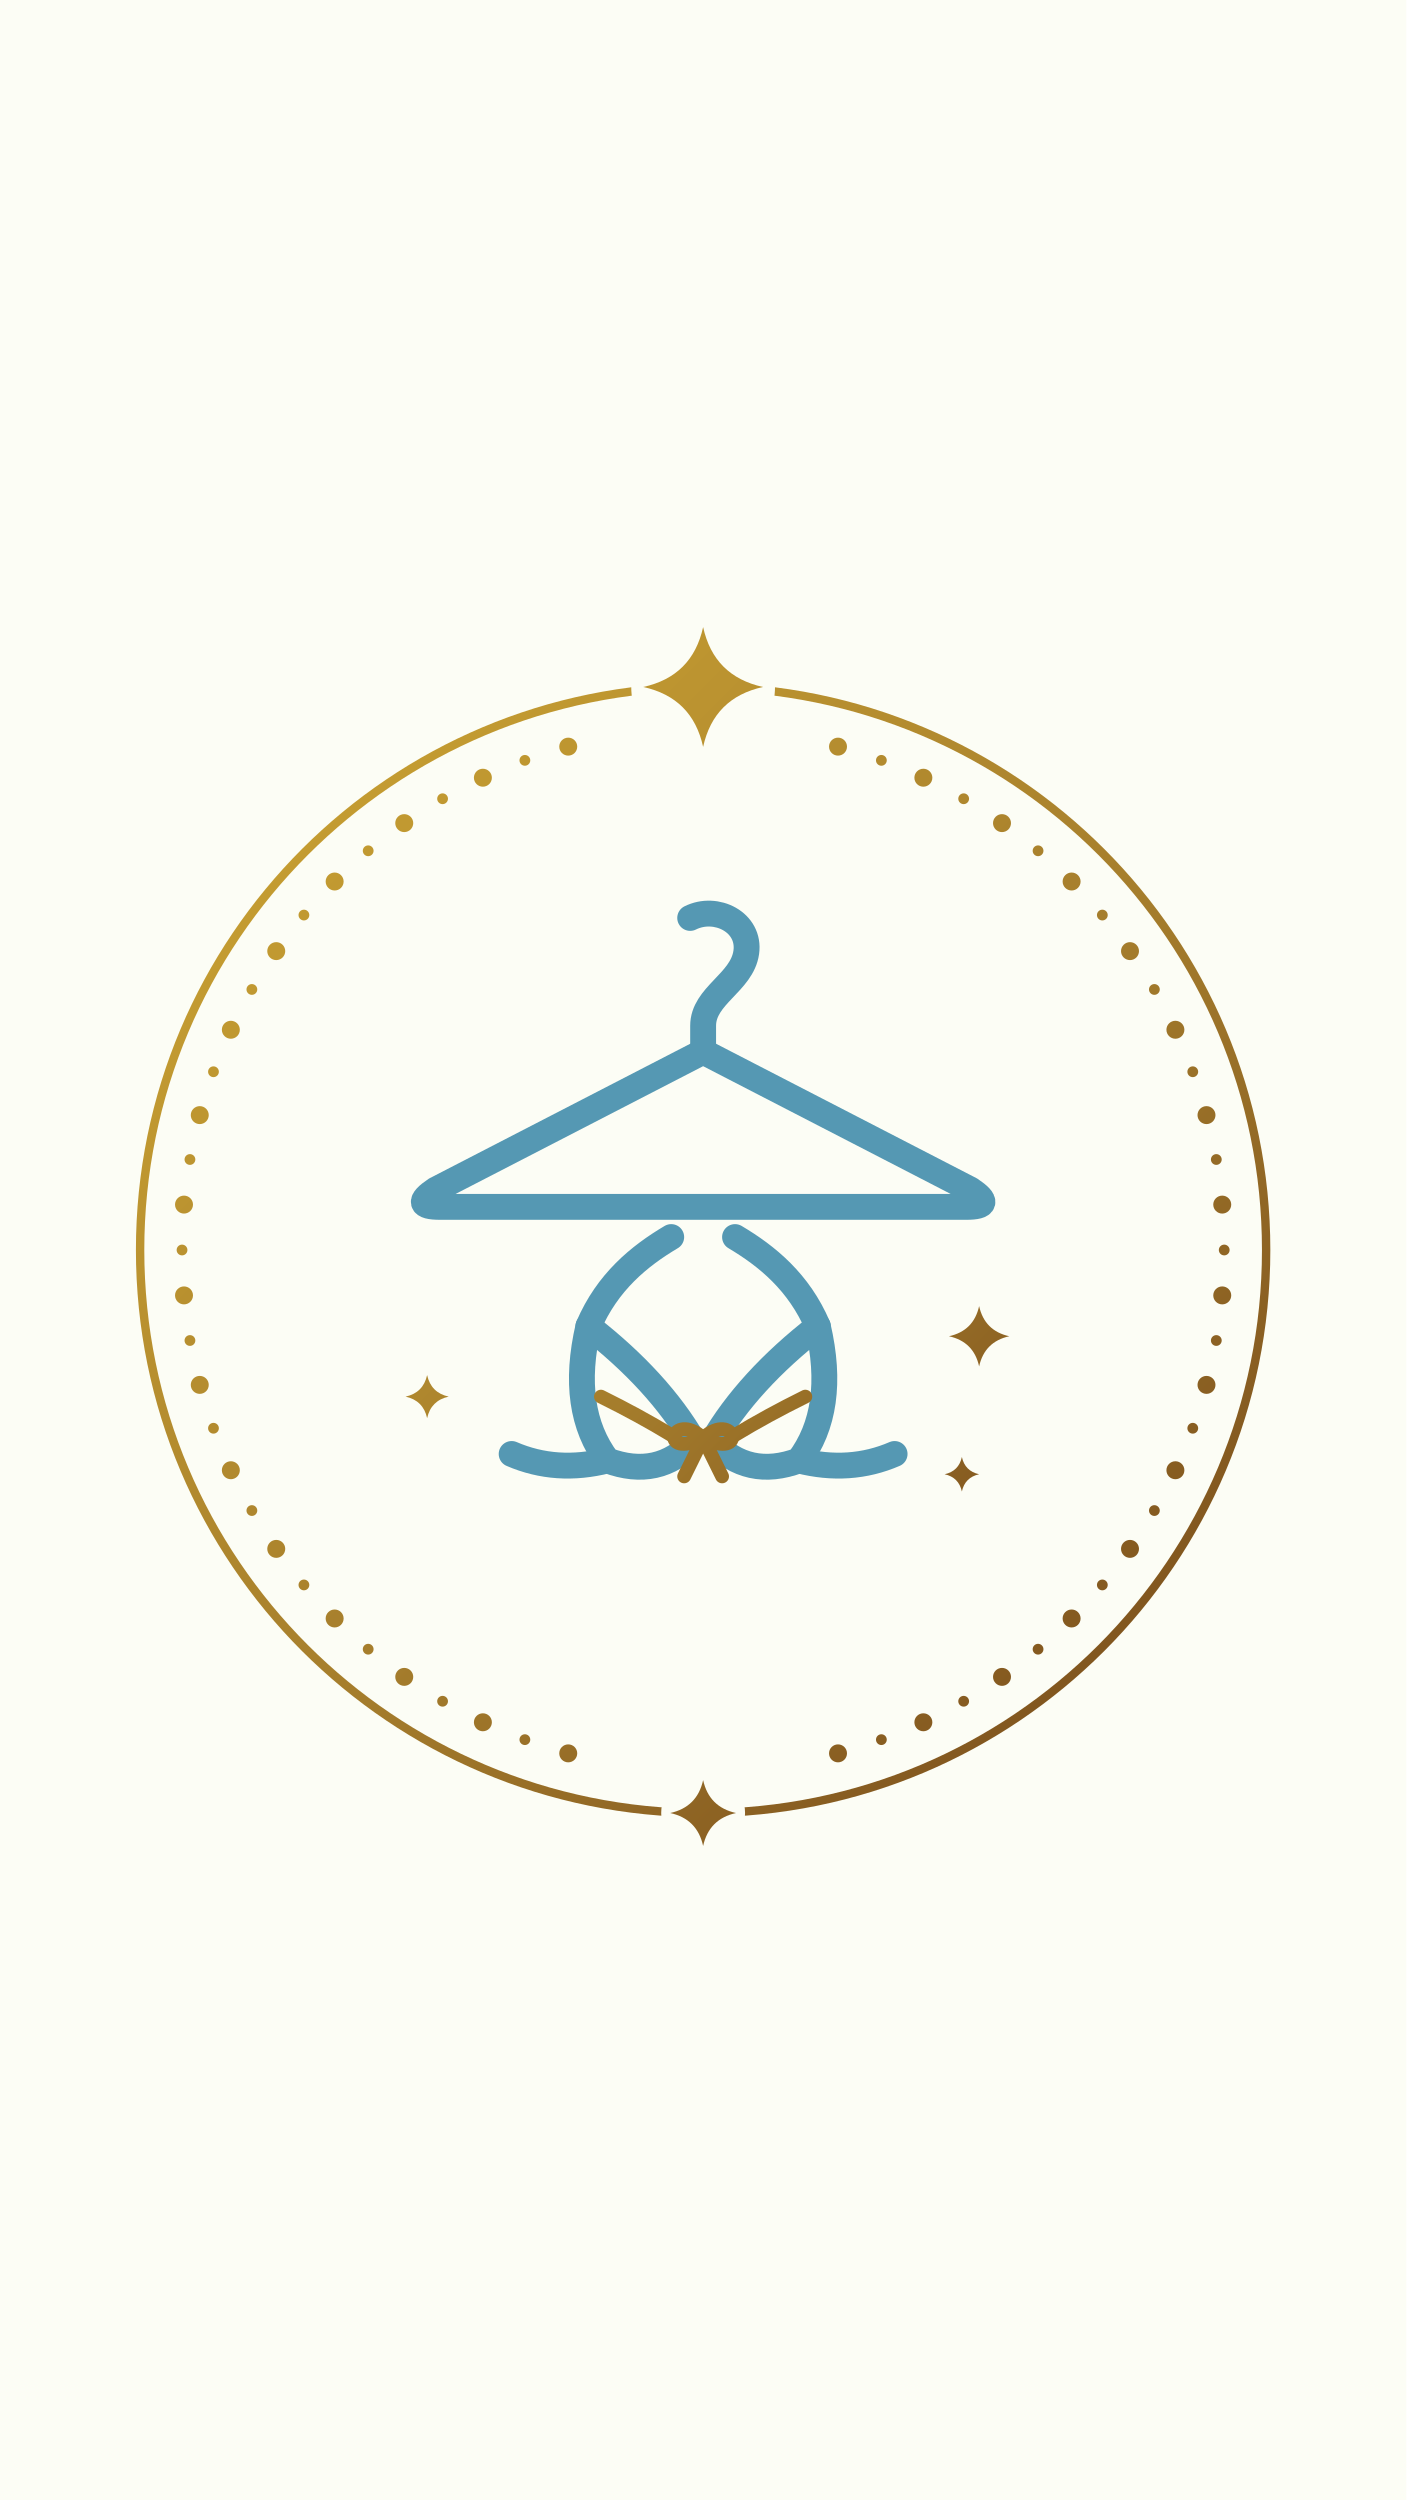
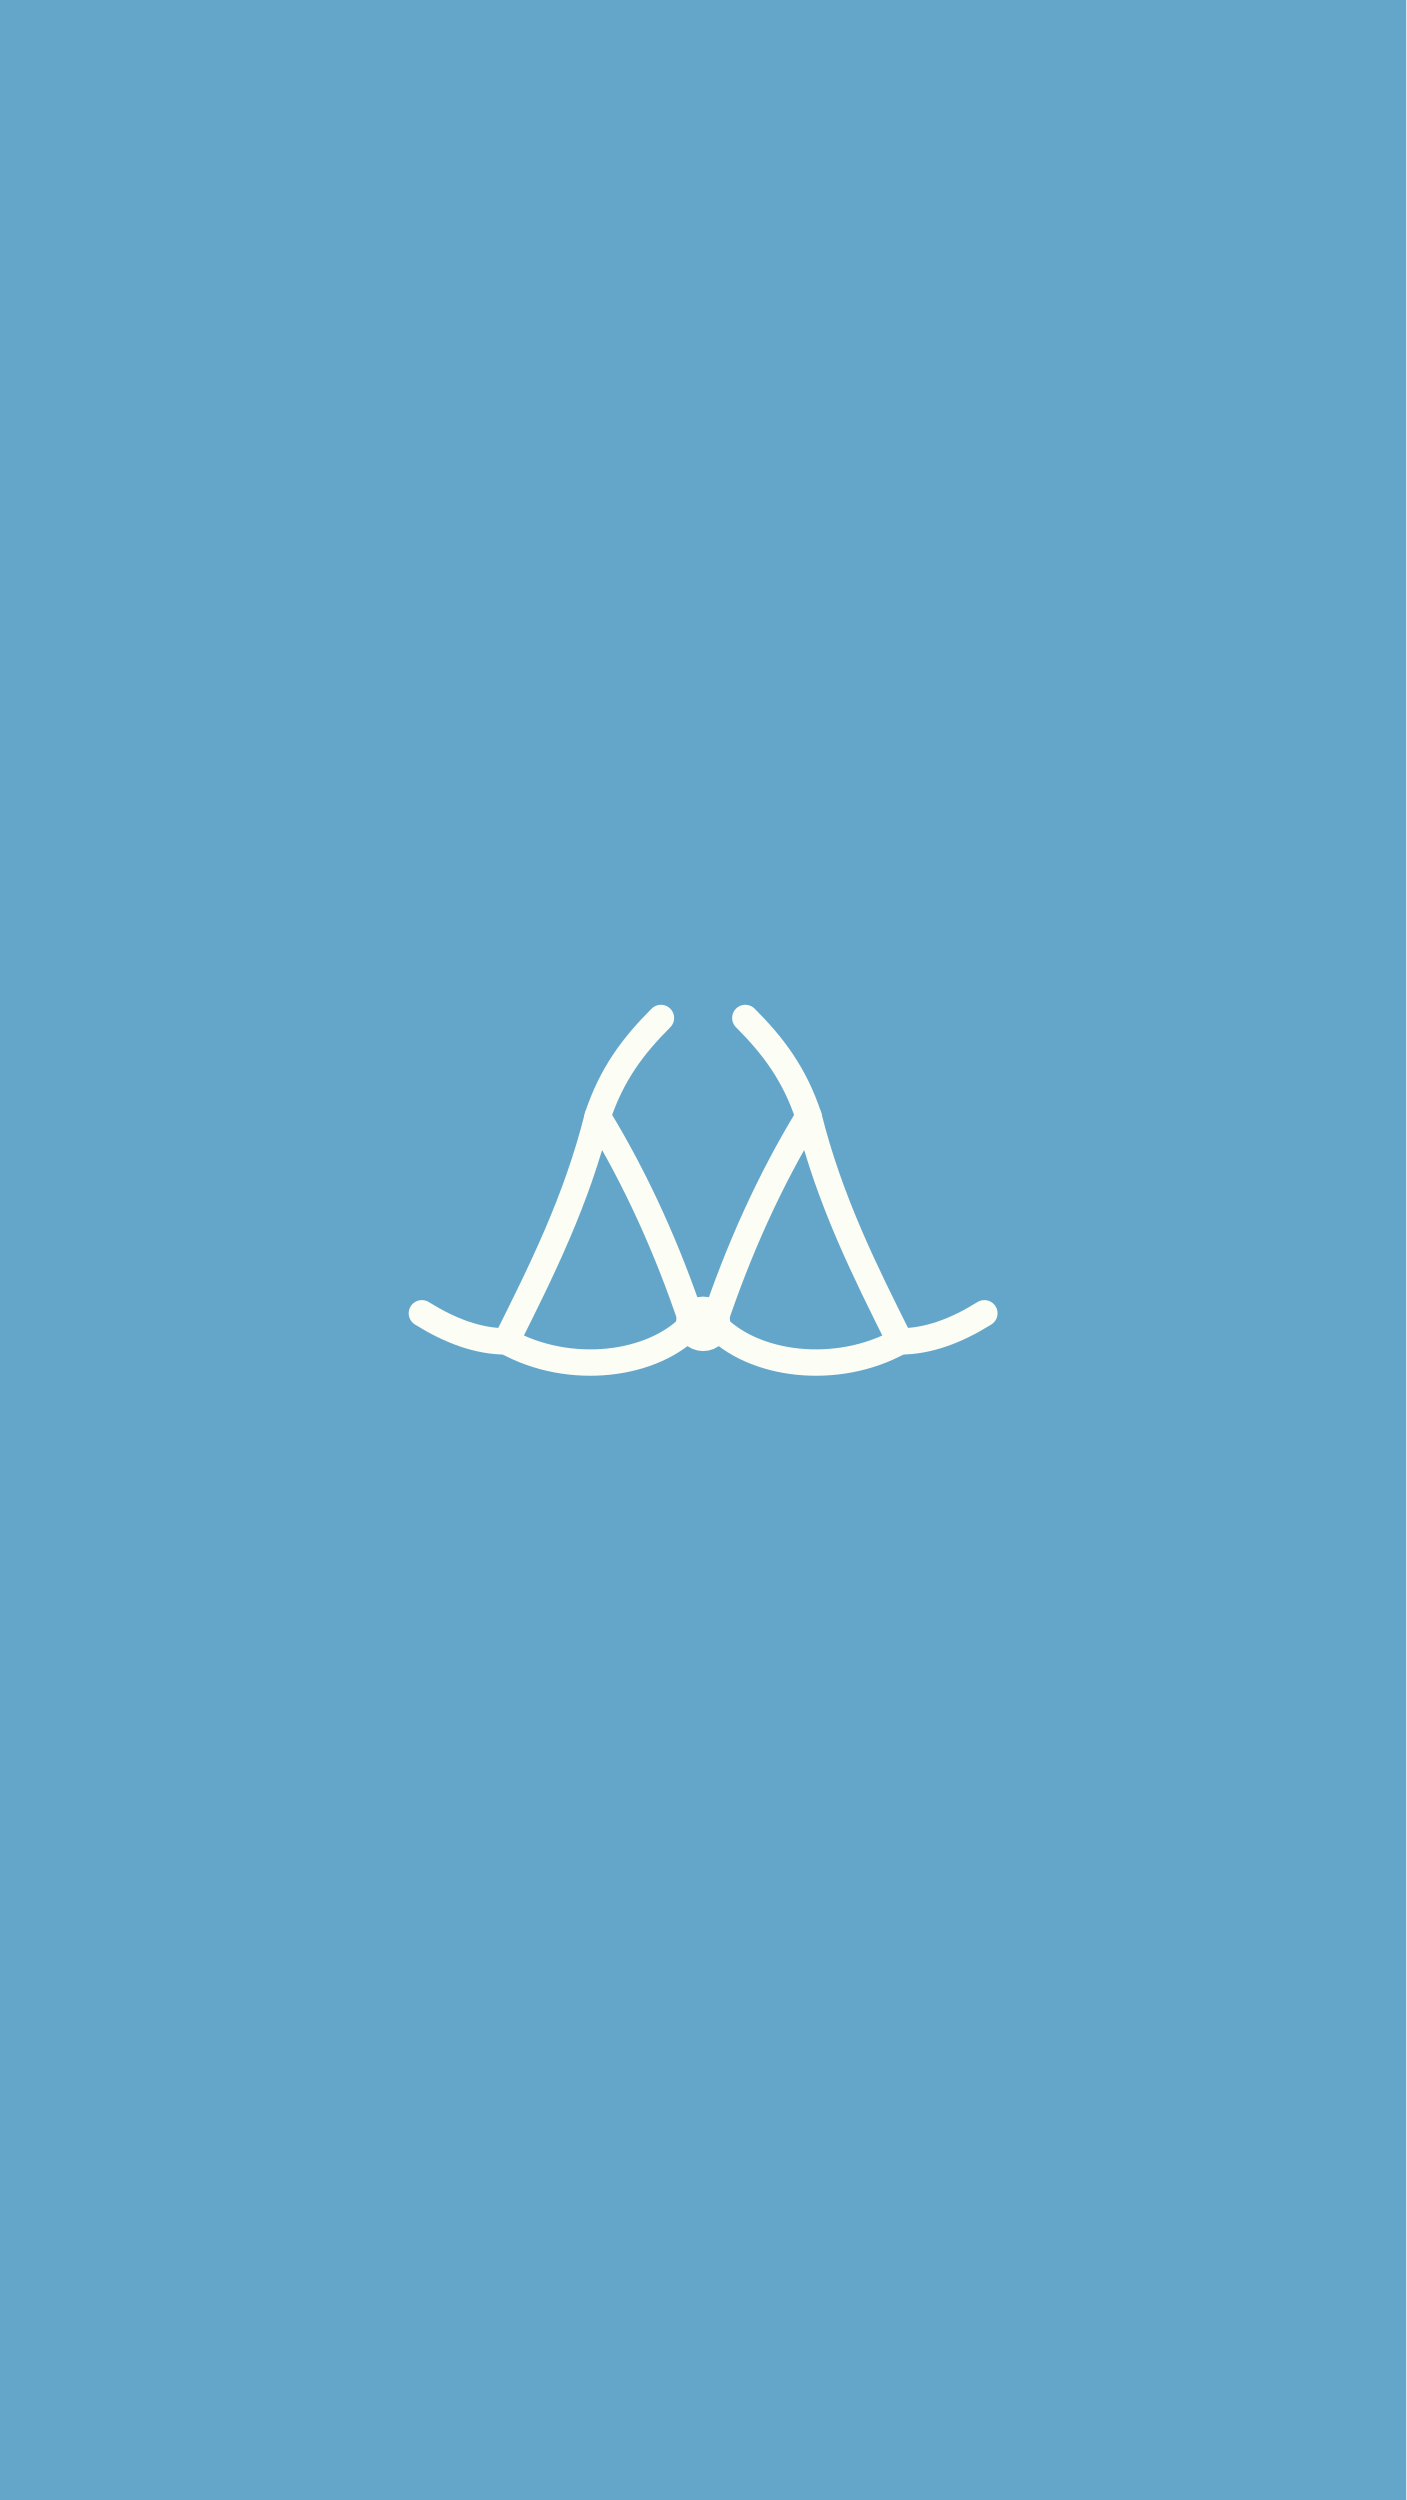
<svg xmlns="http://www.w3.org/2000/svg" width="1080" height="1920" viewBox="0 0 1080 1920">
-   <defs>
-     <linearGradient id="ouro" gradientUnits="userSpaceOnUse" x1="20" y1="20" x2="180" y2="180">
-       <stop offset="0" stop-color="#C9A132" />
-       <stop offset="0.55" stop-color="#A57D2C" />
-       <stop offset="1" stop-color="#7A4E1C" />
-     </linearGradient>
-   </defs>
-   <rect width="1080" height="1920" fill="#FCFDF5" />
-   <g transform="translate(80 500) scale(4.6)">
-     <circle cx="100" cy="100" r="94" fill="none" stroke="url(#ouro)" stroke-width="1.4" />
-     <circle cx="187.00" cy="100.00" r="0.9" fill="url(#ouro)" />
-     <circle cx="186.67" cy="107.58" r="1.5" fill="url(#ouro)" />
-     <circle cx="185.68" cy="115.11" r="0.9" fill="url(#ouro)" />
-     <circle cx="184.04" cy="122.52" r="1.5" fill="url(#ouro)" />
-     <circle cx="181.75" cy="129.76" r="0.9" fill="url(#ouro)" />
-     <circle cx="178.85" cy="136.77" r="1.5" fill="url(#ouro)" />
-     <circle cx="175.34" cy="143.50" r="0.9" fill="url(#ouro)" />
-     <circle cx="171.27" cy="149.90" r="1.5" fill="url(#ouro)" />
-     <circle cx="166.65" cy="155.92" r="0.9" fill="url(#ouro)" />
-     <circle cx="161.52" cy="161.52" r="1.5" fill="url(#ouro)" />
-     <circle cx="155.92" cy="166.65" r="0.9" fill="url(#ouro)" />
-     <circle cx="149.90" cy="171.27" r="1.5" fill="url(#ouro)" />
-     <circle cx="143.50" cy="175.34" r="0.9" fill="url(#ouro)" />
-     <circle cx="136.77" cy="178.85" r="1.5" fill="url(#ouro)" />
-     <circle cx="129.76" cy="181.75" r="0.9" fill="url(#ouro)" />
-     <circle cx="122.52" cy="184.04" r="1.5" fill="url(#ouro)" />
-     <circle cx="77.48" cy="184.04" r="1.5" fill="url(#ouro)" />
-     <circle cx="70.24" cy="181.75" r="0.9" fill="url(#ouro)" />
-     <circle cx="63.23" cy="178.85" r="1.5" fill="url(#ouro)" />
-     <circle cx="56.50" cy="175.34" r="0.9" fill="url(#ouro)" />
-     <circle cx="50.10" cy="171.27" r="1.5" fill="url(#ouro)" />
-     <circle cx="44.08" cy="166.65" r="0.9" fill="url(#ouro)" />
-     <circle cx="38.48" cy="161.52" r="1.5" fill="url(#ouro)" />
-     <circle cx="33.35" cy="155.92" r="0.9" fill="url(#ouro)" />
-     <circle cx="28.73" cy="149.90" r="1.5" fill="url(#ouro)" />
-     <circle cx="24.66" cy="143.50" r="0.9" fill="url(#ouro)" />
-     <circle cx="21.15" cy="136.77" r="1.5" fill="url(#ouro)" />
-     <circle cx="18.25" cy="129.76" r="0.9" fill="url(#ouro)" />
-     <circle cx="15.96" cy="122.52" r="1.5" fill="url(#ouro)" />
-     <circle cx="14.32" cy="115.11" r="0.9" fill="url(#ouro)" />
-     <circle cx="13.33" cy="107.58" r="1.5" fill="url(#ouro)" />
-     <circle cx="13.00" cy="100.00" r="0.9" fill="url(#ouro)" />
-     <circle cx="13.33" cy="92.42" r="1.5" fill="url(#ouro)" />
-     <circle cx="14.32" cy="84.89" r="0.9" fill="url(#ouro)" />
-     <circle cx="15.96" cy="77.48" r="1.5" fill="url(#ouro)" />
-     <circle cx="18.25" cy="70.24" r="0.9" fill="url(#ouro)" />
-     <circle cx="21.15" cy="63.23" r="1.5" fill="url(#ouro)" />
-     <circle cx="24.66" cy="56.50" r="0.9" fill="url(#ouro)" />
-     <circle cx="28.73" cy="50.10" r="1.5" fill="url(#ouro)" />
-     <circle cx="33.35" cy="44.08" r="0.9" fill="url(#ouro)" />
-     <circle cx="38.48" cy="38.48" r="1.5" fill="url(#ouro)" />
-     <circle cx="44.08" cy="33.35" r="0.9" fill="url(#ouro)" />
-     <circle cx="50.10" cy="28.73" r="1.5" fill="url(#ouro)" />
-     <circle cx="56.50" cy="24.66" r="0.9" fill="url(#ouro)" />
-     <circle cx="63.23" cy="21.15" r="1.5" fill="url(#ouro)" />
-     <circle cx="70.24" cy="18.25" r="0.9" fill="url(#ouro)" />
-     <circle cx="77.48" cy="15.96" r="1.5" fill="url(#ouro)" />
-     <circle cx="122.52" cy="15.96" r="1.5" fill="url(#ouro)" />
-     <circle cx="129.76" cy="18.25" r="0.9" fill="url(#ouro)" />
-     <circle cx="136.77" cy="21.15" r="1.5" fill="url(#ouro)" />
-     <circle cx="143.50" cy="24.66" r="0.9" fill="url(#ouro)" />
-     <circle cx="149.90" cy="28.73" r="1.5" fill="url(#ouro)" />
-     <circle cx="155.92" cy="33.35" r="0.9" fill="url(#ouro)" />
-     <circle cx="161.52" cy="38.48" r="1.5" fill="url(#ouro)" />
-     <circle cx="166.65" cy="44.08" r="0.9" fill="url(#ouro)" />
-     <circle cx="171.27" cy="50.10" r="1.5" fill="url(#ouro)" />
-     <circle cx="175.34" cy="56.50" r="0.9" fill="url(#ouro)" />
-     <circle cx="178.85" cy="63.23" r="1.5" fill="url(#ouro)" />
-     <circle cx="181.75" cy="70.24" r="0.9" fill="url(#ouro)" />
-     <circle cx="184.04" cy="77.48" r="1.5" fill="url(#ouro)" />
-     <circle cx="185.68" cy="84.89" r="0.9" fill="url(#ouro)" />
-     <circle cx="186.67" cy="92.42" r="1.5" fill="url(#ouro)" />
-     <circle cx="100" cy="6" r="12" fill="#FCFDF5" />
-     <path d="M100,-4 Q101.8,4.2 110,6 Q101.8,7.8 100,16 Q98.2,7.8 90,6 Q98.2,4.2 100,-4 Z" fill="url(#ouro)" stroke="none" />
-     <circle cx="100" cy="194" r="7" fill="#FCFDF5" />
-     <path d="M100,188.5 Q100.99,193.01 105.5,194 Q100.99,194.99 100,199.5 Q99.01,194.99 94.5,194 Q99.01,193.01 100,188.5 Z" fill="url(#ouro)" stroke="none" />
-     <g transform="translate(100 100) scale(0.72) translate(-100 -100)" fill="none" stroke-linecap="round" stroke-linejoin="round">
-       <g stroke="#5598B3" stroke-width="6">
-         <path d="M100 54 V48 C100 41 109 38 110 31 C111 24 103 20 97 23" />
-         <path d="M100 54 L38 86 Q32 90 39 90 H161 Q168 90 162 86 Z" />
-         <path d="M73.4 117.7 Q68.9 137.0 77.8 148.8 Q89.6 153.2 97.8 144.4 Q89.6 130.3 73.4 117.7 Z" />
-         <path d="M126.6 117.7 Q131.1 137.0 122.2 148.8 Q110.4 153.2 102.2 144.4 Q110.4 130.3 126.6 117.7 Z" />
-         <path d="M73.4 117.7 C77.8 107.4 85.2 101.4 92.6 97.0" />
-         <path d="M126.6 117.7 C122.2 107.4 114.8 101.4 107.4 97.0" />
-         <path d="M77.8 148.8 Q66.0 151.8 55.6 147.3" />
-         <path d="M122.2 148.8 Q134.0 151.8 144.4 147.3" />
-       </g>
-       <g stroke="url(#ouro)" stroke-width="3.2">
-         <path d="M76.3 134.0 Q85.2 138.4 92.6 142.9" />
-         <path d="M123.7 134.0 Q114.8 138.4 107.4 142.9" />
-         <path d="M100.0 143.6 C92.6 137.0 89.6 148.8 100.0 143.6" />
-         <path d="M100.0 143.6 C107.4 137.0 110.4 148.8 100.0 143.6" />
-         <path d="M100.0 143.6 L95.6 152.5" />
-         <path d="M100.0 143.6 L104.4 152.5" />
-         <path d="M164,113 Q165.26,118.74 171,120 Q165.26,121.26 164,127 Q162.74,121.26 157,120 Q162.74,118.74 164,113 Z" fill="url(#ouro)" stroke="none" />
-         <path d="M36,129 Q36.9,133.1 41,134 Q36.9,134.9 36,139 Q35.1,134.9 31,134 Q35.1,133.1 36,129 Z" fill="url(#ouro)" stroke="none" />
-         <path d="M160,148 Q160.72,151.28 164,152 Q160.72,152.72 160,156 Q159.28,152.72 156,152 Q159.28,151.28 160,148 Z" fill="url(#ouro)" stroke="none" />
-       </g>
-     </g>
+   <rect width="1080" height="1920" fill="#64A6C9" />
+   <g transform="translate(270.0 690.0) scale(2.7)" fill="none" stroke="#FCFDF5" stroke-width="7.5" stroke-linecap="round" stroke-linejoin="round">
+     <path d="M70 62 C64 86 54 106 44 126 C62 136 86 133 97 121 C90 100 81 80 70 62 Z" />
+     <path d="M130 62 C136 86 146 106 156 126 C138 136 114 133 103 121 C110 100 119 80 130 62 Z" />
+     <path d="M70 62 C74 50 80 42 88 34" />
+     <path d="M130 62 C126 50 120 42 112 34" />
+     <path d="M44 126 C36 126 28 123 20 118" />
+     <path d="M156 126 C164 126 172 123 180 118" />
+     <circle cx="100" cy="121" r="4" />
  </g>
</svg>
